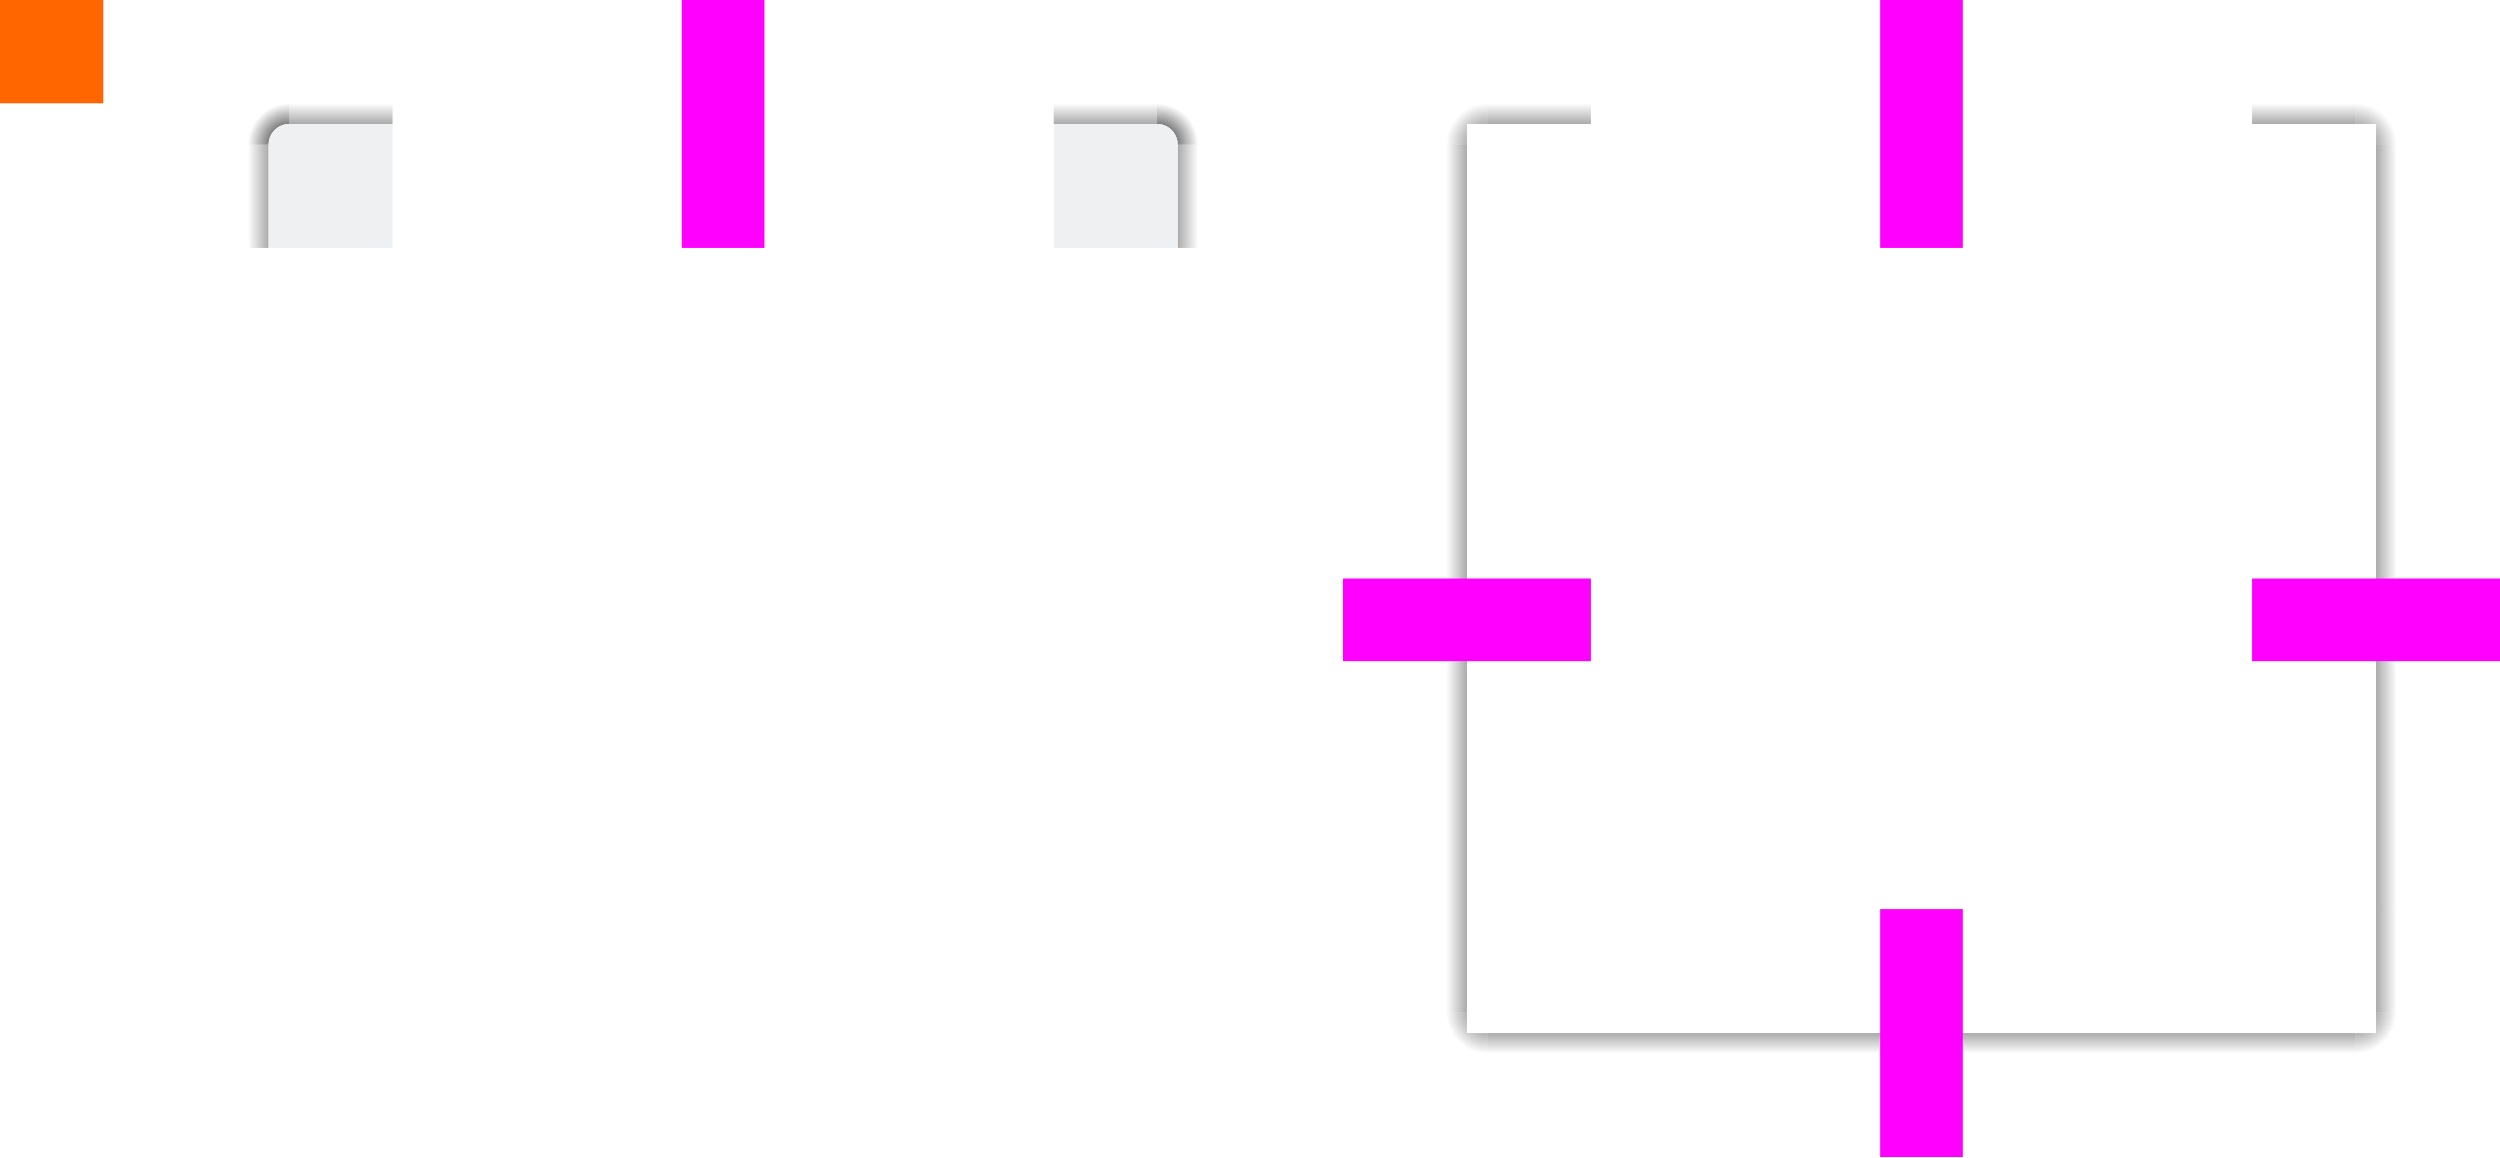
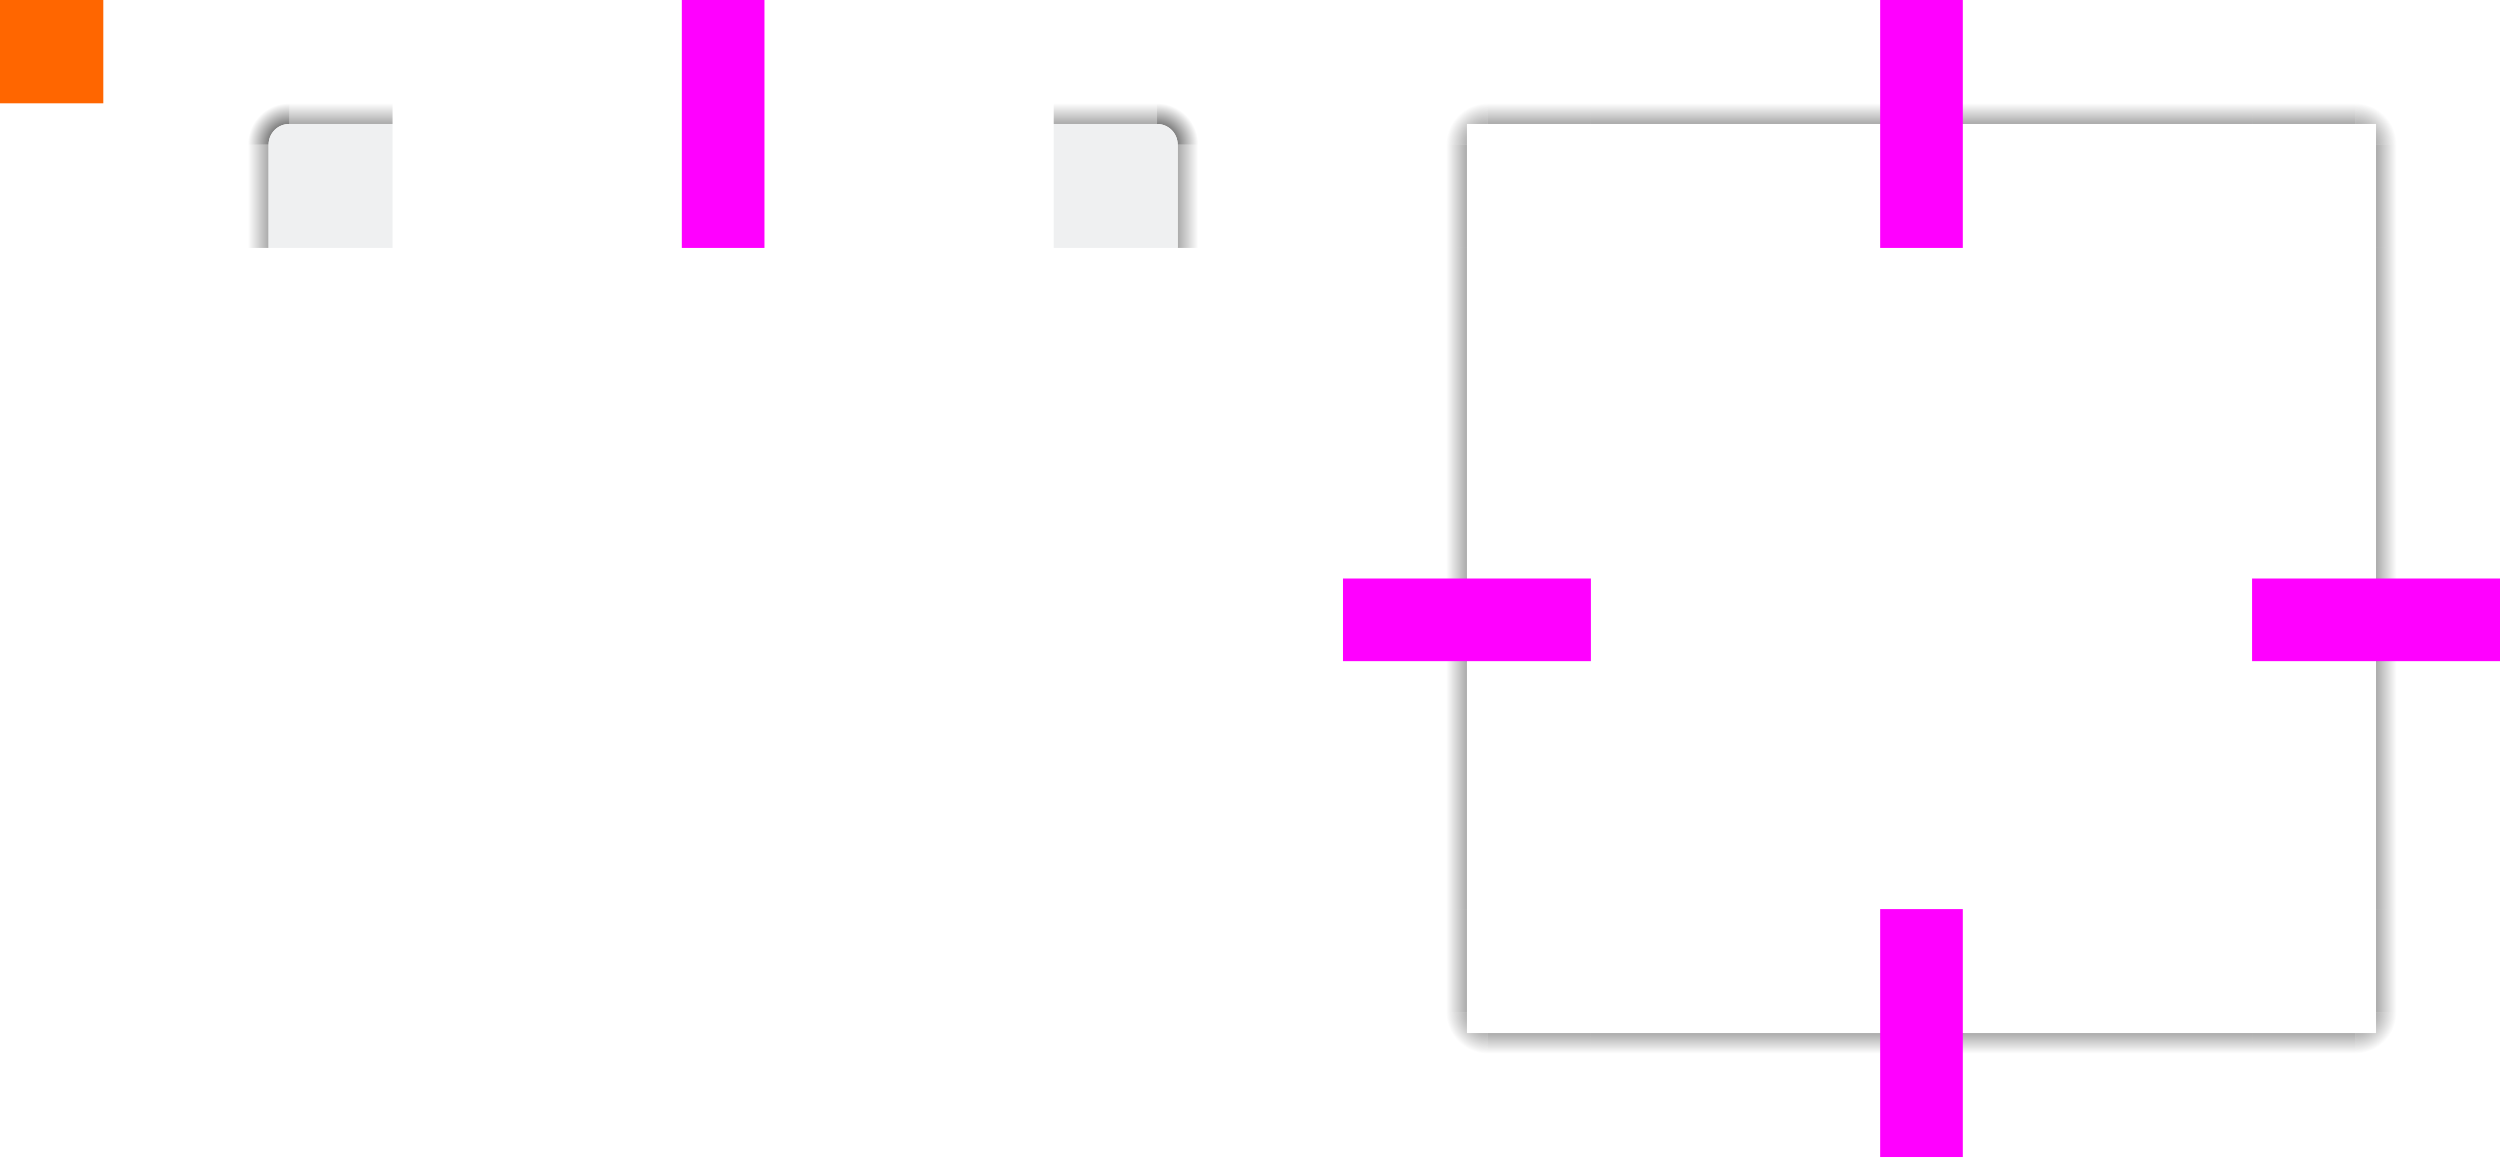
<svg xmlns="http://www.w3.org/2000/svg" xmlns:xlink="http://www.w3.org/1999/xlink" width="121" height="56" viewBox="0 0 121 56" id="svg2" version="1.1">
  <defs id="defs4">
    <style type="text/css" id="current-color-scheme">
      .ColorScheme-Text {
        color:#31363b;
        stop-color:#31363b;
      }
      .ColorScheme-Background {
        color:#eff0f1;
        stop-color:#eff0f1;
      }
      .ColorScheme-Highlight {
        color:#3daee9;
        stop-color:#3daee9;
      }
      .ColorScheme-ViewText {
        color:#31363b;
        stop-color:#31363b;
      }
      .ColorScheme-ViewBackground {
        color:#fcfcfc;
        stop-color:#fcfcfc;
      }
      .ColorScheme-ViewHover {
        color:#93cee9;
        stop-color:#93cee9;
      }
      .ColorScheme-ViewFocus{
        color:#3daee9;
        stop-color:#3daee9;
      }
      .ColorScheme-ButtonText {
        color:#31363b;
        stop-color:#31363b;
      }
      .ColorScheme-ButtonBackground {
        color:#eff0f1;
        stop-color:#eff0f1;
      }
      .ColorScheme-ButtonHover {
        color:#93cee9;
        stop-color:#93cee9;
      }
      .ColorScheme-ButtonFocus{
        color:#3daee9;
        stop-color:#3daee9;
      }
      </style>
    <radialGradient xlink:href="#linearGradient4289" id="radialGradient4335" cx="55.393" cy="910.262" fx="55.393" fy="910.262" r="6" gradientUnits="userSpaceOnUse" gradientTransform="matrix(0.3333333,2.4112937e-6,-2.4112795e-6,0.3333314,37.53791,-296.4191)" />
    <radialGradient xlink:href="#linearGradient4289" id="radialGradient4351" cx="55.75" cy="943.612" fx="55.75" fy="943.612" r="6" gradientUnits="userSpaceOnUse" gradientTransform="matrix(1.0353385e-7,0.3333333,-0.3333342,1.0353415e-7,370.5383,934.7787)" />
    <radialGradient xlink:href="#linearGradient4289" id="radialGradient4535" gradientUnits="userSpaceOnUse" gradientTransform="matrix(-0.3333334,-1.5267249e-6,1.5267197e-6,-0.3333323,17.04617,1269.649)" cx="9.143" cy="948.862" fx="9.143" fy="948.862" r="6" />
    <radialGradient xlink:href="#linearGradient4289" id="radialGradient4551" gradientUnits="userSpaceOnUse" gradientTransform="matrix(4.3053928e-7,-0.3333333,0.3333339,4.3054001e-7,-290.157,14.89959)" cx="23.7" cy="912.469" fx="23.7" fy="912.469" r="6" />
    <radialGradient xlink:href="#linearGradient4289" id="radialGradient4924" gradientUnits="userSpaceOnUse" gradientTransform="matrix(4.3053928e-7,-0.3333333,0.3333339,4.3054001e-7,-232.157,14.89959)" cx="23.7" cy="912.469" fx="23.7" fy="912.469" r="6" />
    <radialGradient xlink:href="#linearGradient4289" id="radialGradient4930" gradientUnits="userSpaceOnUse" gradientTransform="matrix(0.3333333,2.4112937e-6,-2.4112795e-6,0.3333314,95.53791,-296.4191)" cx="55.393" cy="910.262" fx="55.393" fy="910.262" r="6" />
    <radialGradient xlink:href="#linearGradient4289" id="radialGradient4938" gradientUnits="userSpaceOnUse" gradientTransform="matrix(-0.3333334,-1.5267249e-6,1.5267197e-6,-0.3333323,75.04617,365.2863)" cx="9.143" cy="948.862" fx="9.143" fy="948.862" r="6" />
    <radialGradient xlink:href="#linearGradient4289" id="radialGradient4944" gradientUnits="userSpaceOnUse" gradientTransform="matrix(1.0353385e-7,0.3333333,-0.3333342,1.0353415e-7,428.5383,30.41656)" cx="55.75" cy="943.612" fx="55.75" fy="943.612" r="6" />
    <linearGradient id="linearGradient4289">
      <stop style="stop-color:#000000;stop-opacity:1;" offset="0" id="stop4291" />
-       <stop style="stop-color:#000000;stop-opacity:0;" offset="1" id="stop4293" />
+       <stop style="stop-color:#000000;stop-opacity:0;" offset="1" id="stop4292" />
+     </linearGradient>
+     <linearGradient id="linearGradient4290">
+       <stop style="stop-color:#000000;stop-opacity:0;" offset="0" id="stop4293" />
+       <stop style="stop-color:#000000;stop-opacity:1;" offset="1" id="stop4294" />
    </linearGradient>
    <linearGradient xlink:href="#linearGradient4289" id="linearGradient4295" x1="-15" y1="932.362" x2="-12" y2="932.362" gradientUnits="userSpaceOnUse" />
    <linearGradient xlink:href="#linearGradient4289" id="linearGradient4303" x1="55" y1="932.362" x2="58" y2="932.362" gradientUnits="userSpaceOnUse" />
    <linearGradient xlink:href="#linearGradient4289" id="linearGradient4311" x1="952.362" y1="-35" x2="955.362" y2="-35" gradientUnits="userSpaceOnUse" />
    <linearGradient xlink:href="#linearGradient4289" id="linearGradient4319" x1="-912.362" y1="-35" x2="-909.362" y2="-35" gradientUnits="userSpaceOnUse" />
    <linearGradient xlink:href="#linearGradient4289" id="linearGradient4540" x1="19" y1="48" x2="19" y2="51" gradientUnits="userSpaceOnUse" gradientTransform="translate(0,0)" />
    <linearGradient xlink:href="#linearGradient4289" id="linearGradient4542" x1="15" y1="46" x2="12" y2="46" gradientUnits="userSpaceOnUse" gradientTransform="translate(0,0)" />
    <linearGradient xlink:href="#linearGradient4289" id="linearGradient4556" x1="15" y1="10" x2="12" y2="10" gradientUnits="userSpaceOnUse" />
    <linearGradient xlink:href="#linearGradient4289" id="linearGradient4558" x1="16" y1="8" x2="16" y2="5" gradientUnits="userSpaceOnUse" />
    <linearGradient xlink:href="#linearGradient4289" id="linearGradient4574" x1="55" y1="46" x2="58" y2="46" gradientUnits="userSpaceOnUse" gradientTransform="translate(0,0)" />
    <linearGradient xlink:href="#linearGradient4289" id="linearGradient4576" x1="53" y1="48" x2="53" y2="51" gradientUnits="userSpaceOnUse" gradientTransform="translate(0,0)" />
    <linearGradient xlink:href="#linearGradient4289" id="linearGradient4578" x1="53" y1="8" x2="53" y2="5" gradientUnits="userSpaceOnUse" />
    <linearGradient xlink:href="#linearGradient4289" id="linearGradient4580" x1="55" y1="10" x2="58" y2="10" gradientUnits="userSpaceOnUse" />
-     <linearGradient xlink:href="#linearGradient4289" id="linearGradient4920" gradientUnits="userSpaceOnUse" x1="-912.362" y1="-35" x2="-909.362" y2="-35" />
-     <linearGradient xlink:href="#linearGradient4289" id="linearGradient4922" gradientUnits="userSpaceOnUse" x1="15" y1="10" x2="12" y2="10" />
-     <linearGradient xlink:href="#linearGradient4289" id="linearGradient4926" gradientUnits="userSpaceOnUse" x1="16" y1="8" x2="16" y2="5" gradientTransform="translate(58,0)" />
-     <linearGradient xlink:href="#linearGradient4289" id="linearGradient4928" gradientUnits="userSpaceOnUse" x1="55" y1="10" x2="58" y2="10" />
-     <linearGradient xlink:href="#linearGradient4289" id="linearGradient4932" gradientUnits="userSpaceOnUse" x1="53" y1="8" x2="53" y2="5" gradientTransform="translate(58,0)" />
+     <linearGradient xlink:href="#linearGradient4290" id="linearGradient4920" gradientUnits="userSpaceOnUse" x1="0" y1="5" x2="0" y2="8" />
    <linearGradient xlink:href="#linearGradient4289" id="linearGradient4936" gradientUnits="userSpaceOnUse" x1="77" y1="48" x2="77" y2="51" />
    <linearGradient xlink:href="#linearGradient4289" id="linearGradient4940" gradientUnits="userSpaceOnUse" x1="73" y1="46" x2="70" y2="46" />
-     <linearGradient xlink:href="#linearGradient4289" id="linearGradient4942" gradientUnits="userSpaceOnUse" x1="53" y1="48" x2="53" y2="51" />
    <linearGradient xlink:href="#linearGradient4289" id="linearGradient4946" gradientUnits="userSpaceOnUse" x1="113" y1="46" x2="116" y2="46" />
  </defs>
  <g id="layer1" transform="translate(0,0)">
    <rect style="opacity:1;fill:#ff6600;fill-opacity:1;stroke:none" id="hint-tile-center" width="5" height="5" x="0" y="0" />
    <g id="top">
      <rect style="opacity:{{fillOpacity}};fill:currentColor;fill-opacity:1;stroke:none" transform="matrix(0,-1,-1,0,0,0)" y="-51" x="-916.362" height="32" width="6" id="rect4152" class="ColorScheme-Background" />
      <rect style="opacity:{{shadowOpacity}};fill:url(#linearGradient4319);fill-opacity:1;stroke:none" transform="matrix(0,-1,-1,0,0,0)" y="-51" x="-910.362" height="32" width="6" id="rect4154" />
    </g>
    <g id="topleft">
      <path style="opacity:{{shadowOpacity}};fill:url(#linearGradient4556);fill-opacity:1;fill-rule:evenodd;stroke:none;stroke-width:1px;stroke-linecap:butt;stroke-linejoin:miter;stroke-opacity:1" d="M 7 7 L 7 8 L 7 12 L 13 12 L 13 8 L 13 7 L 7 7 z " transform="translate(0,0)" id="path4547" />
      <path style="opacity:{{cornerOpacity}};fill:url(#radialGradient4551);fill-opacity:1;fill-rule:evenodd;stroke:none;stroke-width:1px;stroke-linecap:butt;stroke-linejoin:miter;stroke-opacity:1" d="M 7 0 L 7 7 L 13 7 C 13 6.446 13.446 6 14 6 L 14 0 L 7 0 z " transform="translate(0,0)" id="path4554" />
      <path style="opacity:{{shadowOpacity}};fill:url(#linearGradient4558);fill-opacity:1;fill-rule:evenodd;stroke:none;stroke-width:1px;stroke-linecap:butt;stroke-linejoin:miter;stroke-opacity:1" d="M 14 0 L 14 6 L 15 6 L 17 6 L 18 6 L 19 6 L 19 0 L 15 0 L 14 0 z " transform="translate(0,0)" id="path4195" />
      <path style="opacity:{{fillOpacity}};fill:currentColor;fill-opacity:1" d="M 14 6 C 13.446 6 13 6.446 13 7 L 13 11 L 13 12 L 17 12 L 18 12 L 19 12 L 19 11 L 19 7 L 19 6 L 18 6 L 17 6 L 14 6 z " transform="translate(0,0)" id="rect4159" class="ColorScheme-Background" />
    </g>
    <g id="topright">
      <path style="opacity:{{shadowOpacity}};fill:url(#linearGradient4580);fill-opacity:1;fill-rule:evenodd;stroke:none;stroke-width:1px;stroke-linecap:butt;stroke-linejoin:miter;stroke-opacity:1" d="M 57 7 L 57 8 L 57 12 L 63 12 L 63 8 L 63 7 L 57 7 z " transform="translate(0,0)" id="path4565" />
      <path style="opacity:{{cornerOpacity}};fill:url(#radialGradient4335);fill-opacity:1;fill-rule:evenodd;stroke:none;stroke-width:1px;stroke-linecap:butt;stroke-linejoin:miter;stroke-opacity:1" d="M 56 0 L 56 6 C 56.554 6 57 6.446 57 7 L 63 7 L 63 0 L 56 0 z " transform="translate(0,0)" id="path4563" />
      <path style="opacity:{{shadowOpacity}};fill:url(#linearGradient4578);fill-opacity:1;fill-rule:evenodd;stroke:none;stroke-width:1px;stroke-linecap:butt;stroke-linejoin:miter;stroke-opacity:1" d="M 51 0 L 51 6 L 52 6 L 53 6 L 55 6 L 56 6 L 56 0 L 55 0 L 51 0 z " transform="translate(0,0)" id="path4199" />
      <path style="opacity:{{fillOpacity}};fill:currentColor;fill-opacity:1" d="M 51 6 L 51 7 L 51 11 L 51 12 L 52 12 L 53 12 L 56 12 L 57 12 L 57 11 L 57 7 C 57 6.446 56.554 6 56 6 L 53 6 L 52 6 L 51 6 z " transform="translate(0,0)" id="rect4177" class="ColorScheme-Background" />
    </g>
    <g id="bottom">
      <rect style="opacity:{{fillOpacity}};fill:currentColor;fill-opacity:1;stroke:none" transform="matrix(0,1,-1,0,0,0)" id="rect4148" width="6" height="32" x="948.362" y="-51" class="ColorScheme-Background" />
      <rect style="opacity:{{shadowOpacity}};fill:url(#linearGradient4311);fill-opacity:1;stroke:none" transform="matrix(0,1,-1,0,0,0)" id="rect4150" width="6" height="32" x="954.362" y="-51" />
    </g>
    <g id="bottomleft">
      <path style="opacity:{{shadowOpacity}};fill:url(#linearGradient4540);fill-opacity:1;fill-rule:evenodd;stroke:none;stroke-width:1px;stroke-linecap:butt;stroke-linejoin:miter;stroke-opacity:1" d="m 14,954.362 0,6 1,0 4,0 0,-6 -2,0 -2,0 -1,0 z" id="path4538" />
      <path style="opacity:{{cornerOpacity}};fill:url(#radialGradient4535);fill-opacity:1;fill-rule:evenodd;stroke:none;stroke-width:1px;stroke-linecap:butt;stroke-linejoin:miter;stroke-opacity:1" d="m 7,953.362 0,7 7,0 0,-6 c -0.554,0 -1,-0.446 -1,-1 l -6,0 z" id="path4531" />
      <path style="opacity:{{shadowOpacity}};fill:url(#linearGradient4542);fill-opacity:1;fill-rule:evenodd;stroke:none;stroke-width:1px;stroke-linecap:butt;stroke-linejoin:miter;stroke-opacity:1" d="m 7,948.362 0,4 0,1 6,0 0,-1 0,-4 -6,0 z" id="path4203" />
      <path style="opacity:{{fillOpacity}};fill:currentColor;fill-opacity:1" d="m 19,954.362 0,-1 0,-4 0,-1 -1,0 -1,0 -3,0 -1,0 0,1 0,4 c 0,0.554 0.446,1 1,1 l 3,0 1,0 1,0 z" id="path5048" class="ColorScheme-Background" />
    </g>
    <g id="bottomright">
      <path style="opacity:{{shadowOpacity}};fill:url(#linearGradient4576);fill-opacity:1;fill-rule:evenodd;stroke:none;stroke-width:1px;stroke-linecap:butt;stroke-linejoin:miter;stroke-opacity:1" d="m 51,954.362 0,6 4,0 1,0 0,-6 -1,0 -2,0 -2,0 z" id="path4572" />
      <path style="opacity:{{cornerOpacity}};fill:url(#radialGradient4351);fill-opacity:1;fill-rule:evenodd;stroke:none;stroke-width:1px;stroke-linecap:butt;stroke-linejoin:miter;stroke-opacity:1" d="m 57,953.362 c 0,0.554 -0.446,1 -1,1 l 0,6 7,0 0,-7 -6,0 z" id="path4570" />
      <path style="opacity:{{shadowOpacity}};fill:url(#linearGradient4574);fill-opacity:1;fill-rule:evenodd;stroke:none;stroke-width:1px;stroke-linecap:butt;stroke-linejoin:miter;stroke-opacity:1" d="m 57,948.362 0,4 0,1 6,0 0,-1 0,-4 -6,0 z" id="path4201" />
      <path style="opacity:{{fillOpacity}};fill:currentColor;fill-opacity:1" id="rect4177-6" d="m 51,954.362 0,-1 0,-4 0,-1 1,0 1,0 3,0 1,0 0,1 0,4 c 0,0.554 -0.446,1 -1,1 l -3,0 -1,0 -1,0 z" class="ColorScheme-Background" />
    </g>
    <g id="left">
      <rect style="opacity:{{fillOpacity}};fill:currentColor;fill-opacity:1;stroke:none" transform="scale(-1,1)" id="rect4144" width="6" height="32" x="-19" y="916.362" class="ColorScheme-Background" />
      <rect style="opacity:{{shadowOpacity}};fill:url(#linearGradient4295);fill-opacity:1;stroke:none" transform="scale(-1,1)" id="rect4146" width="6" height="32" x="-13" y="916.362" />
    </g>
    <g id="right">
      <rect style="opacity:{{fillOpacity}};fill:currentColor;fill-opacity:1;stroke:none" y="916.362" x="51" height="32" width="6" id="rect4140" class="ColorScheme-Background" />
      <rect style="opacity:{{shadowOpacity}};fill:url(#linearGradient4303);fill-opacity:1;stroke:none" y="916.362" x="57" height="32" width="6" id="rect4142" />
    </g>
    <g id="center">
      <rect style="opacity:1;fill:none;fill-opacity:1;stroke:none" y="916.362" x="19" height="32" width="32" id="rect4401" />
      <rect style="opacity:{{fillOpacity}};fill:currentColor;fill-opacity:1;stroke:none" id="rect4138" width="32" height="32" x="19" y="916.362" class="ColorScheme-Background" />
    </g>
    <rect style="fill:#ff00ff;fill-opacity:1;stroke:none" id="hint-top-margin" width="4" height="12" x="33" y="0" />
    <rect y="948.362" x="33" height="12" width="4" id="hint-bottom-margin" style="fill:#ff00ff;fill-opacity:1;stroke:none" />
    <rect y="-63" x="930.362" height="12" width="4" id="hint-right-margin" style="fill:#ff00ff;fill-opacity:1;stroke:none" transform="matrix(0,1,-1,0,0,0)" />
    <rect style="fill:#ff00ff;fill-opacity:1;stroke:none" id="hint-left-margin" width="4" height="12" x="930.362" y="-19" transform="matrix(0,1,-1,0,0,0)" />
-     <g id="shadow-top" transform="translate(58,0)">
-       <rect transform="matrix(0,-1,-1,0,0,0)" style="opacity:1;fill:none;fill-opacity:1;stroke:none" id="rect4820" width="6" height="32" x="-916.362" y="-51" />
-       <rect transform="matrix(0,-1,-1,0,0,0)" style="opacity:1;fill:url(#linearGradient4920);fill-opacity:1;stroke:none" id="rect4822" width="6" height="32" x="-910.362" y="-51" />
-       <rect y="-51" x="-911.362" height="32" width="1" id="rect4824" style="opacity:1;fill:none;fill-opacity:1;stroke:none" transform="matrix(0,-1,-1,0,0,0)" />
+     <g id="shadow-top">
+       <rect id="rect4858" x="77" y="0" width="32" height="6" style="opacity:1;fill:url(#linearGradient4920);fill-opacity:1;stroke:none" />
+       <rect id="rect4856" x="77" y="6" width="32" height="6" style="opacity:1;fill:none;fill-opacity:1;stroke:none" />
    </g>
-     <g id="shadow-topleft" transform="translate(58,0)">
-       <path id="path4828" transform="translate(0,0)" d="m 7,7 0,1 0,4 6,0 0,-4 0,-1 -6,0 z" style="fill:url(#linearGradient4922);fill-opacity:1;fill-rule:evenodd;stroke:none;stroke-width:1px;stroke-linecap:butt;stroke-linejoin:miter;stroke-opacity:1" />
-       <path style="opacity:0.6;fill:url(#radialGradient4924);fill-opacity:1;fill-rule:evenodd;stroke:none;stroke-width:1px;stroke-linecap:butt;stroke-linejoin:miter;stroke-opacity:1" d="m 65,0 0,7 6,0 0,-1 1,0 0,-6 -7,0 z" transform="translate(-58,0)" id="path4830" />
-       <path style="fill:url(#linearGradient4926);fill-opacity:1;fill-rule:evenodd;stroke:none;stroke-width:1px;stroke-linecap:butt;stroke-linejoin:miter;stroke-opacity:1" d="m 72,0 0,6 1,0 4,0 0,-6 -4,0 -1,0 z" transform="translate(-58,0)" id="path4832" />
-       <rect ry="1" y="910.362" x="-19" height="6" width="6" id="rect4834" style="fill:none;fill-opacity:1" transform="scale(-1,1)" />
-       <rect ry="0" y="910.362" x="-19" height="6" width="2" id="rect4836" style="fill:none;fill-opacity:1" transform="scale(-1,1)" />
-       <rect y="914.362" x="-18" height="2" width="5" id="rect4838" style="fill:none;fill-opacity:1" transform="scale(-1,1)" />
+     <g id="shadow-topleft">
+       <rect id="rect4864" x="72" y="0" width="5" height="6" style="opacity:1;fill:url(#linearGradient4920);fill-opacity:1;stroke:none" />
+       <path id="path4866" d="m 65,0 0,7 6,0 0,-1 1,0 0,-6 -7,0 z" style="opacity:0.6;fill:url(#radialGradient4924);fill-opacity:1;fill-rule:evenodd;stroke:none;stroke-width:1px;stroke-linecap:butt;stroke-linejoin:miter;stroke-opacity:1" />
+       <rect id="rect4868" x="65" y="7" width="6" height="5" style="opacity:1;fill:url(#linearGradient4940);fill-opacity:1;stroke:none" />
+       <rect id="rect4870" x="71" y="6" width="6" height="6" style="fill:none;fill-opacity:1" />
    </g>
-     <g id="shadow-topright" transform="translate(58,0)">
-       <path id="path4842" transform="translate(0,0)" d="m 57,7 0,1 0,4 6,0 0,-4 0,-1 -6,0 z" style="fill:url(#linearGradient4928);fill-opacity:1;fill-rule:evenodd;stroke:none;stroke-width:1px;stroke-linecap:butt;stroke-linejoin:miter;stroke-opacity:1" />
-       <path style="opacity:0.6;fill:url(#radialGradient4930);fill-opacity:1;fill-rule:evenodd;stroke:none;stroke-width:1px;stroke-linecap:butt;stroke-linejoin:miter;stroke-opacity:1" d="m 114,0 0,6 1,0 0,1 6,0 0,-7 -7,0 z" transform="translate(-58,0)" id="path4844" />
-       <path style="fill:url(#linearGradient4932);fill-opacity:1;fill-rule:evenodd;stroke:none;stroke-width:1px;stroke-linecap:butt;stroke-linejoin:miter;stroke-opacity:1" d="m 109,0 0,6 4,0 1,0 0,-6 -1,0 -4,0 z" transform="translate(-58,0)" id="path4846" />
-       <rect style="fill:none;fill-opacity:1" id="rect4848" width="6" height="6" x="51" y="910.362" ry="1" />
-       <rect style="fill:none;fill-opacity:1" id="rect4850" width="2" height="6" x="51" y="910.362" ry="0" />
-       <rect style="fill:none;fill-opacity:1" id="rect4852" width="5" height="2" x="52" y="914.362" />
+     <g id="shadow-topright">
+       <rect id="rect4864" x="109" y="0" width="5" height="6" style="opacity:1;fill:url(#linearGradient4920);fill-opacity:1;stroke:none" />
+       <path id="path4866" d="m 114,0 0,6 1,0 0,1 6,0 0,-7 -7,0 z" style="opacity:0.6;fill:url(#radialGradient4930);fill-opacity:1;fill-rule:evenodd;stroke:none;stroke-width:1px;stroke-linecap:butt;stroke-linejoin:miter;stroke-opacity:1" />
+       <rect id="rect4868" x="115" y="7" width="6" height="5" style="opacity:1;fill:url(#linearGradient4946);fill-opacity:1;stroke:none" />
+       <rect id="rect4870" x="109" y="6" width="6" height="6" style="fill:none;fill-opacity:1" />
    </g>
    <g id="shadow-bottom">
      <rect id="rect4856" x="77" y="44" width="32" height="6" style="opacity:1;fill:none;fill-opacity:1;stroke:none" />
      <rect id="rect4858" x="77" y="50" width="32" height="6" style="opacity:1;fill:url(#linearGradient4936);fill-opacity:1;stroke:none" />
    </g>
    <g id="shadow-bottomleft">
      <rect id="rect4864" x="72" y="50" width="5" height="6" style="opacity:1;fill:url(#linearGradient4936);fill-opacity:1;stroke:none" />
      <path id="path4866" d="m 65,49 0,7 7,0 0,-6 -1,0 0,-1 -6,0 z" style="opacity:0.6;fill:url(#radialGradient4938);fill-opacity:1;fill-rule:evenodd;stroke:none;stroke-width:1px;stroke-linecap:butt;stroke-linejoin:miter;stroke-opacity:1" />
      <rect id="rect4868" x="65" y="44" width="6" height="5" style="opacity:1;fill:url(#linearGradient4940);fill-opacity:1;stroke:none" />
      <rect id="rect4870" x="71" y="44" width="6" height="6" style="fill:none;fill-opacity:1" />
    </g>
    <g id="shadow-bottomright">
      <rect id="rect4878" x="109" y="50" width="5" height="6" style="opacity:1;fill:url(#linearGradient4936);fill-opacity:1;stroke:none" />
      <path id="path4880" d="m 115,49 0,1 -1,0 0,6 7,0 0,-7 -6,0 z" style="opacity:0.6;fill:url(#radialGradient4944);fill-opacity:1;fill-rule:evenodd;stroke:none;stroke-width:1px;stroke-linecap:butt;stroke-linejoin:miter;stroke-opacity:1" />
      <rect id="rect4882" x="115" y="44" width="6" height="5" style="opacity:1;fill:url(#linearGradient4946);fill-opacity:1;stroke:none" />
      <rect id="rect4884" x="109" y="44" width="6" height="6" style="fill:none;fill-opacity:1" />
    </g>
    <g id="shadow-left">
      <rect id="rect4892" x="71" y="12" width="6" height="32" style="opacity:1;fill:none;fill-opacity:1;stroke:none" />
      <rect id="rect4894" x="65" y="12" width="6" height="32" style="opacity:1;fill:url(#linearGradient4940);fill-opacity:1;stroke:none" />
    </g>
    <g id="shadow-right">
      <rect id="rect4900" x="109" y="12" width="6" height="32" style="opacity:1;fill:none;fill-opacity:1;stroke:none" />
      <rect id="rect4902" x="115" y="12" width="6" height="32" style="opacity:1;fill:url(#linearGradient4946);fill-opacity:1;stroke:none" />
    </g>
    <g id="shadow-center">
      <rect id="rect4908" x="77" y="12" width="32" height="32" style="opacity:1;fill:none;fill-opacity:1;stroke:none" />
    </g>
    <rect id="shadow-hint-top-margin" x="91" y="0" width="4" height="12" style="fill:#ff00ff;fill-opacity:1;stroke:none" />
    <rect id="shadow-hint-bottom-margin" x="91" y="44" width="4" height="12" style="fill:#ff00ff;fill-opacity:1;stroke:none" />
    <rect id="shadow-hint-right-margin" x="109" y="28" width="12" height="4" style="fill:#ff00ff;fill-opacity:1;stroke:none" />
    <rect id="shadow-hint-left-margin" x="65" y="28" width="12" height="4" style="fill:#ff00ff;fill-opacity:1;stroke:none" />
  </g>
</svg>
